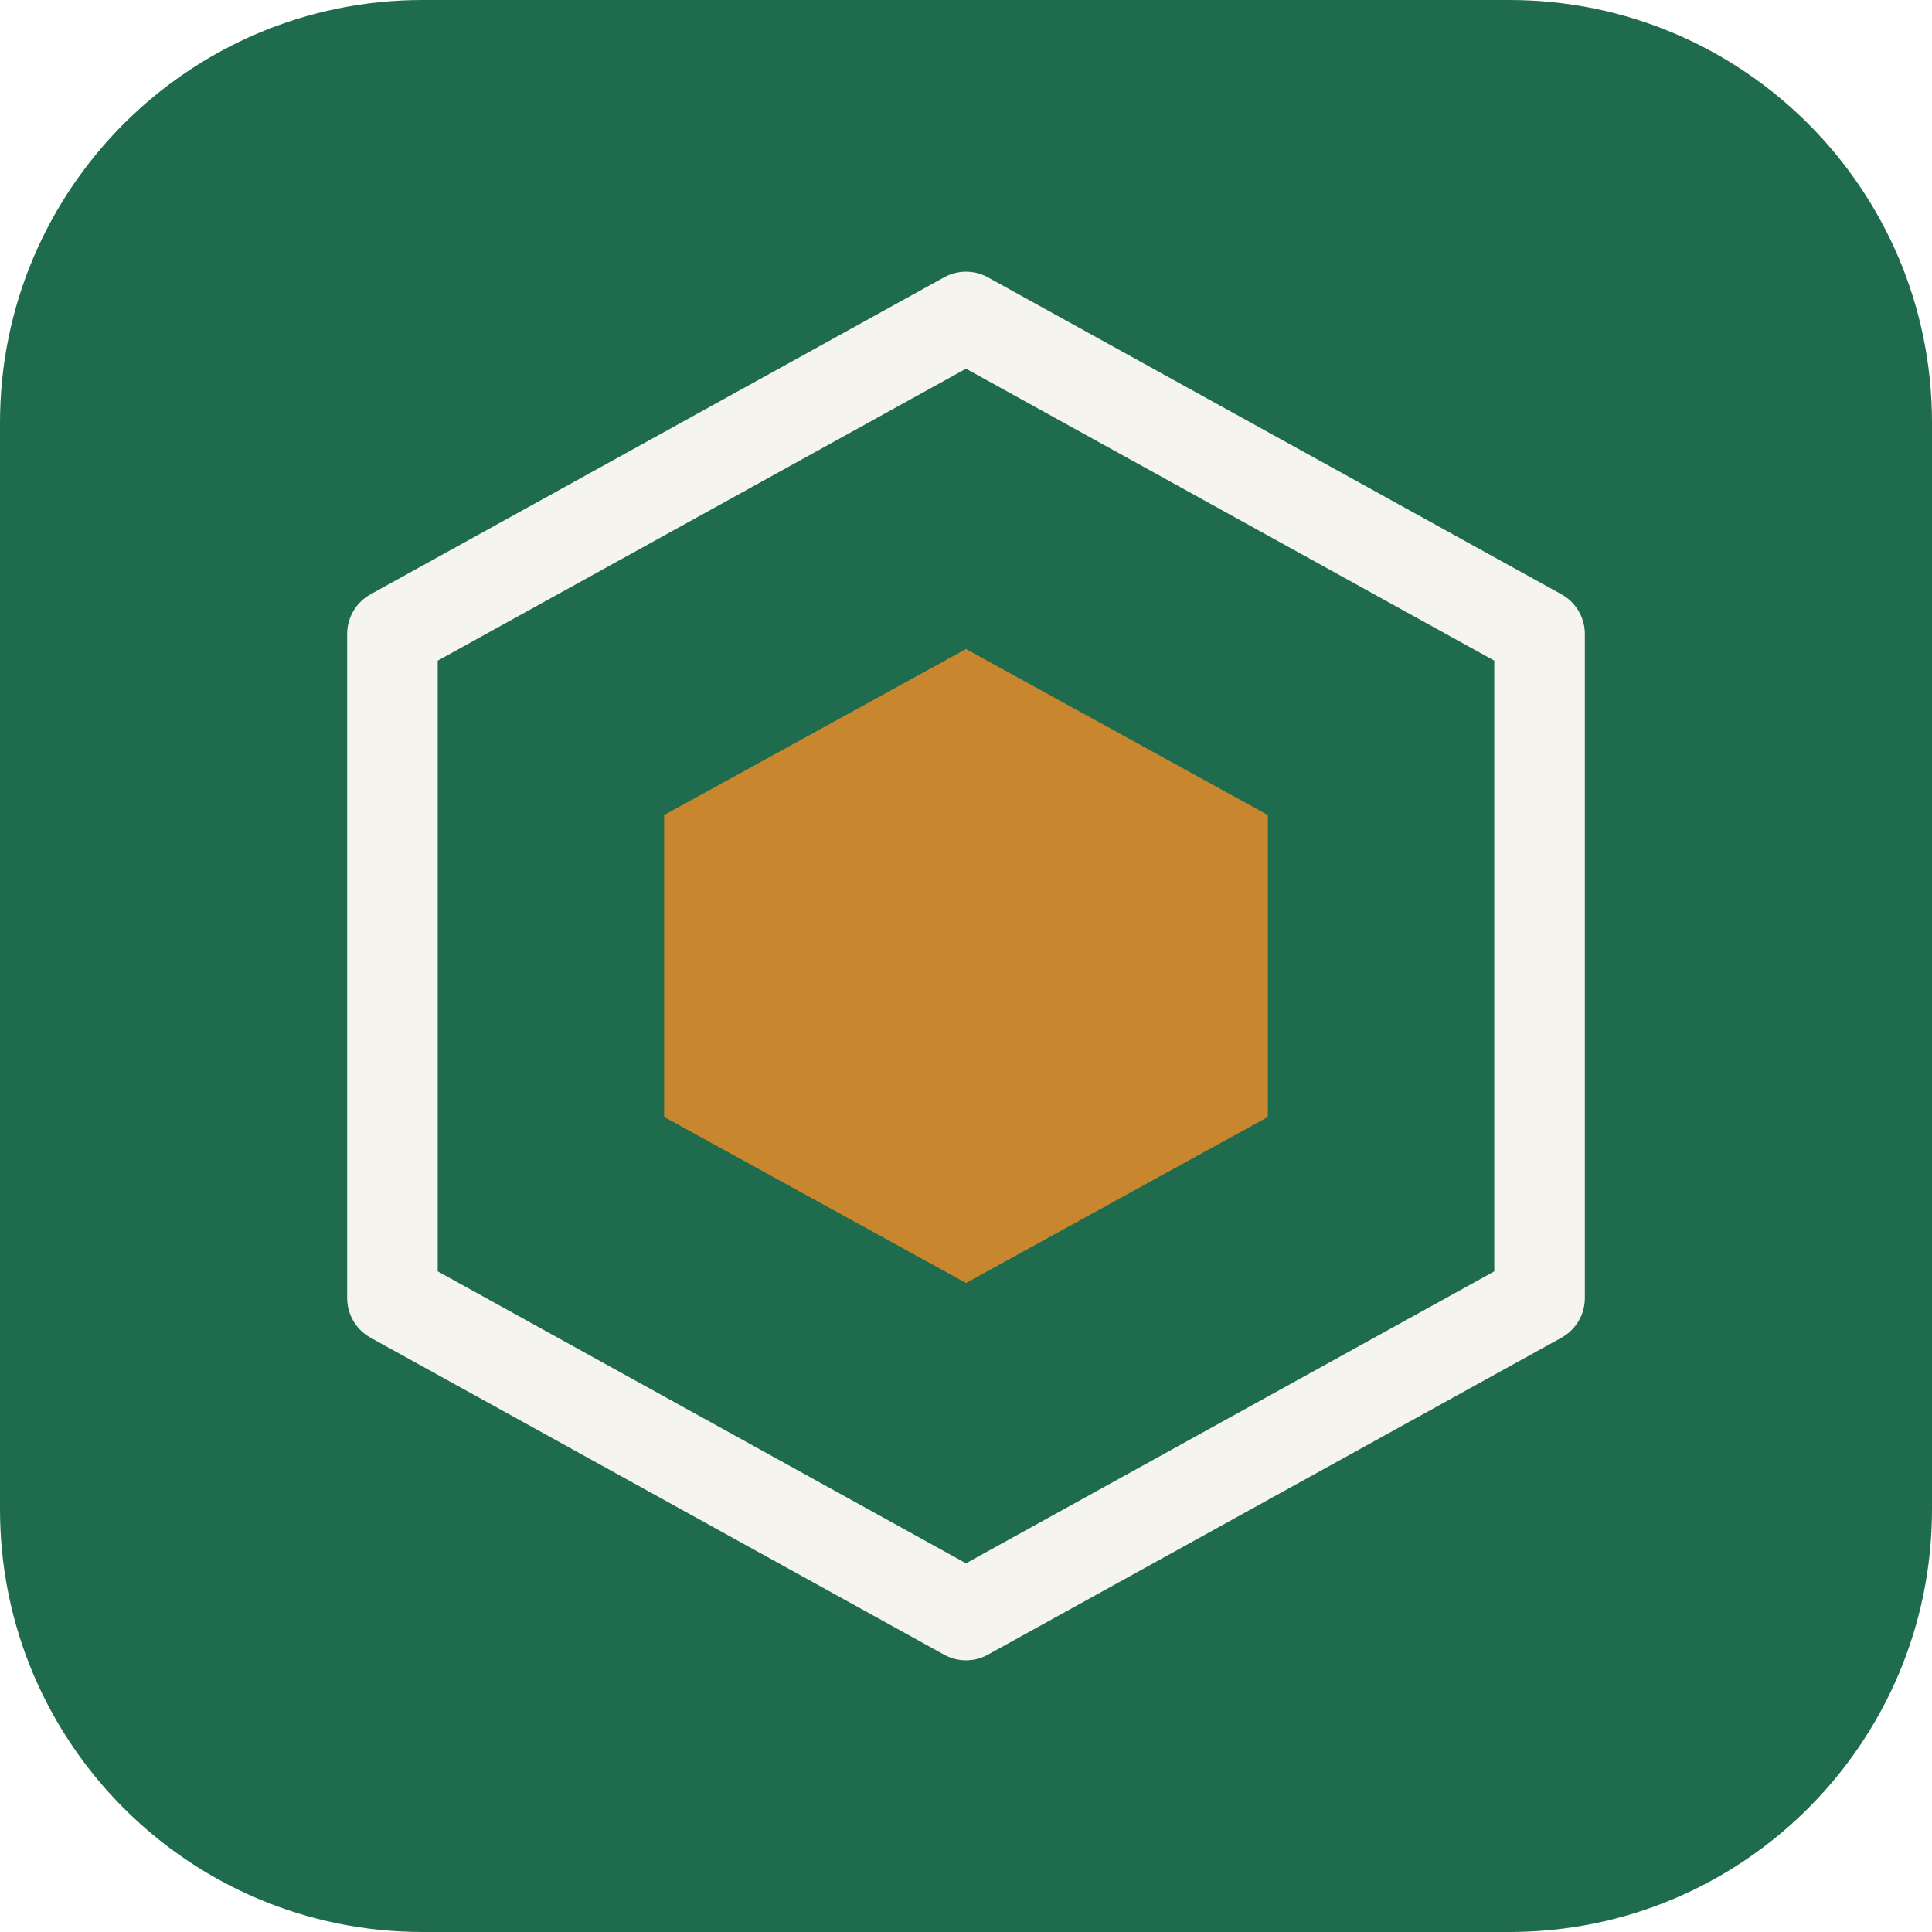
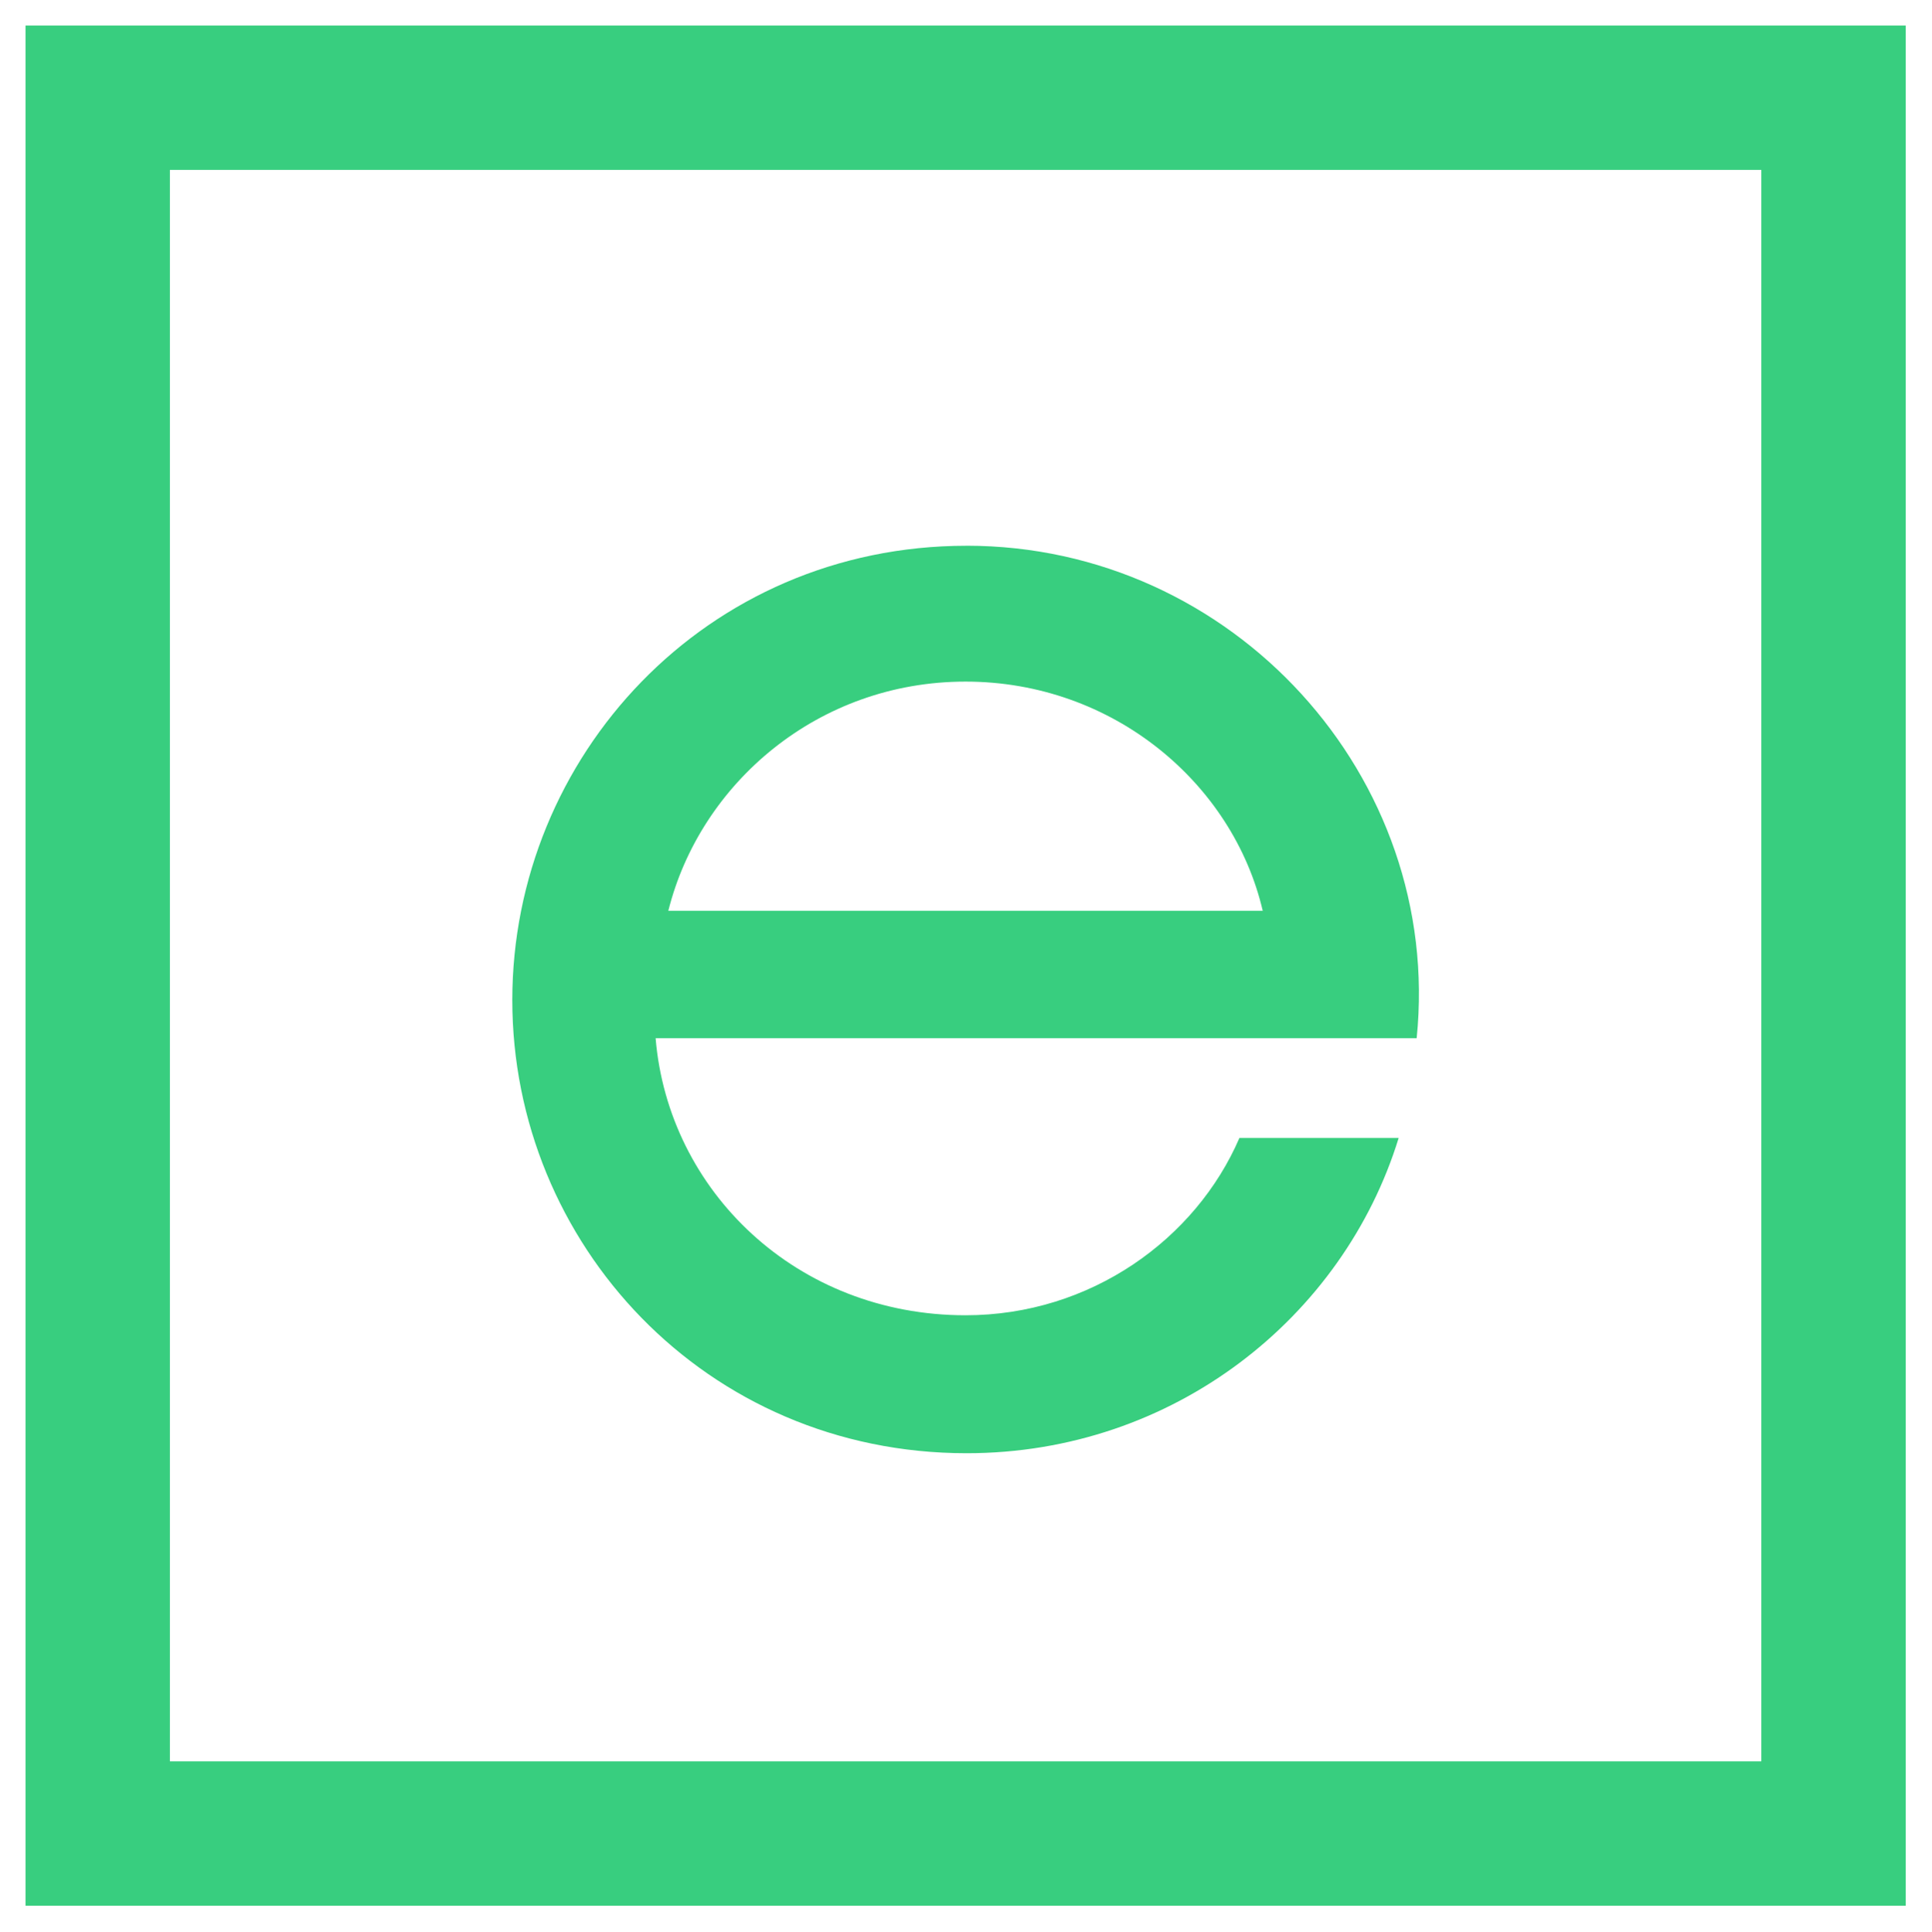
- <svg xmlns="http://www.w3.org/2000/svg" viewBox="0 0 64 64">
-   <rect width="64" height="64" rx="14" fill="#1f6b4d" />
-   <path d="M32 10.5 51 21v22L32 53.5 13 43V21z" fill="none" stroke="#f6f4ee" stroke-width="3" stroke-linejoin="round" />
-   <path d="M32 21.5 42 27v10l-10 5.5L22 37V27z" fill="#c8872f" />
+ <svg xmlns="http://www.w3.org/2000/svg" viewBox="0 0 566.93 566.93">
+   <path d="M49.87 517.06V49.87h467.19v467.2H49.87ZM559.43 7.5H7.5v551.94h551.94v-21.19h-21.19v-21.18 21.18h21.19V7.5Z" fill="#38ce7f" />
+   <path d="M196.19 267.38c9.35-37.4 43.94-67.29 87.25-67.29s78.53 29.89 87.25 67.29H196.18Zm87.56-107.17c-76.64 0-133.36 61.99-133.36 133.38s56.72 133.02 133.36 133.02c60.77 0 110.63-39.89 126.84-92.54h-46.75c-12.78 29.62-43.64 52.04-80.39 52.04-49.56 0-87.25-36.47-90.99-81.34h223.42c7.78-76.64-53.91-144.57-132.14-144.57Z" fill="#38ce7f" />
</svg>
